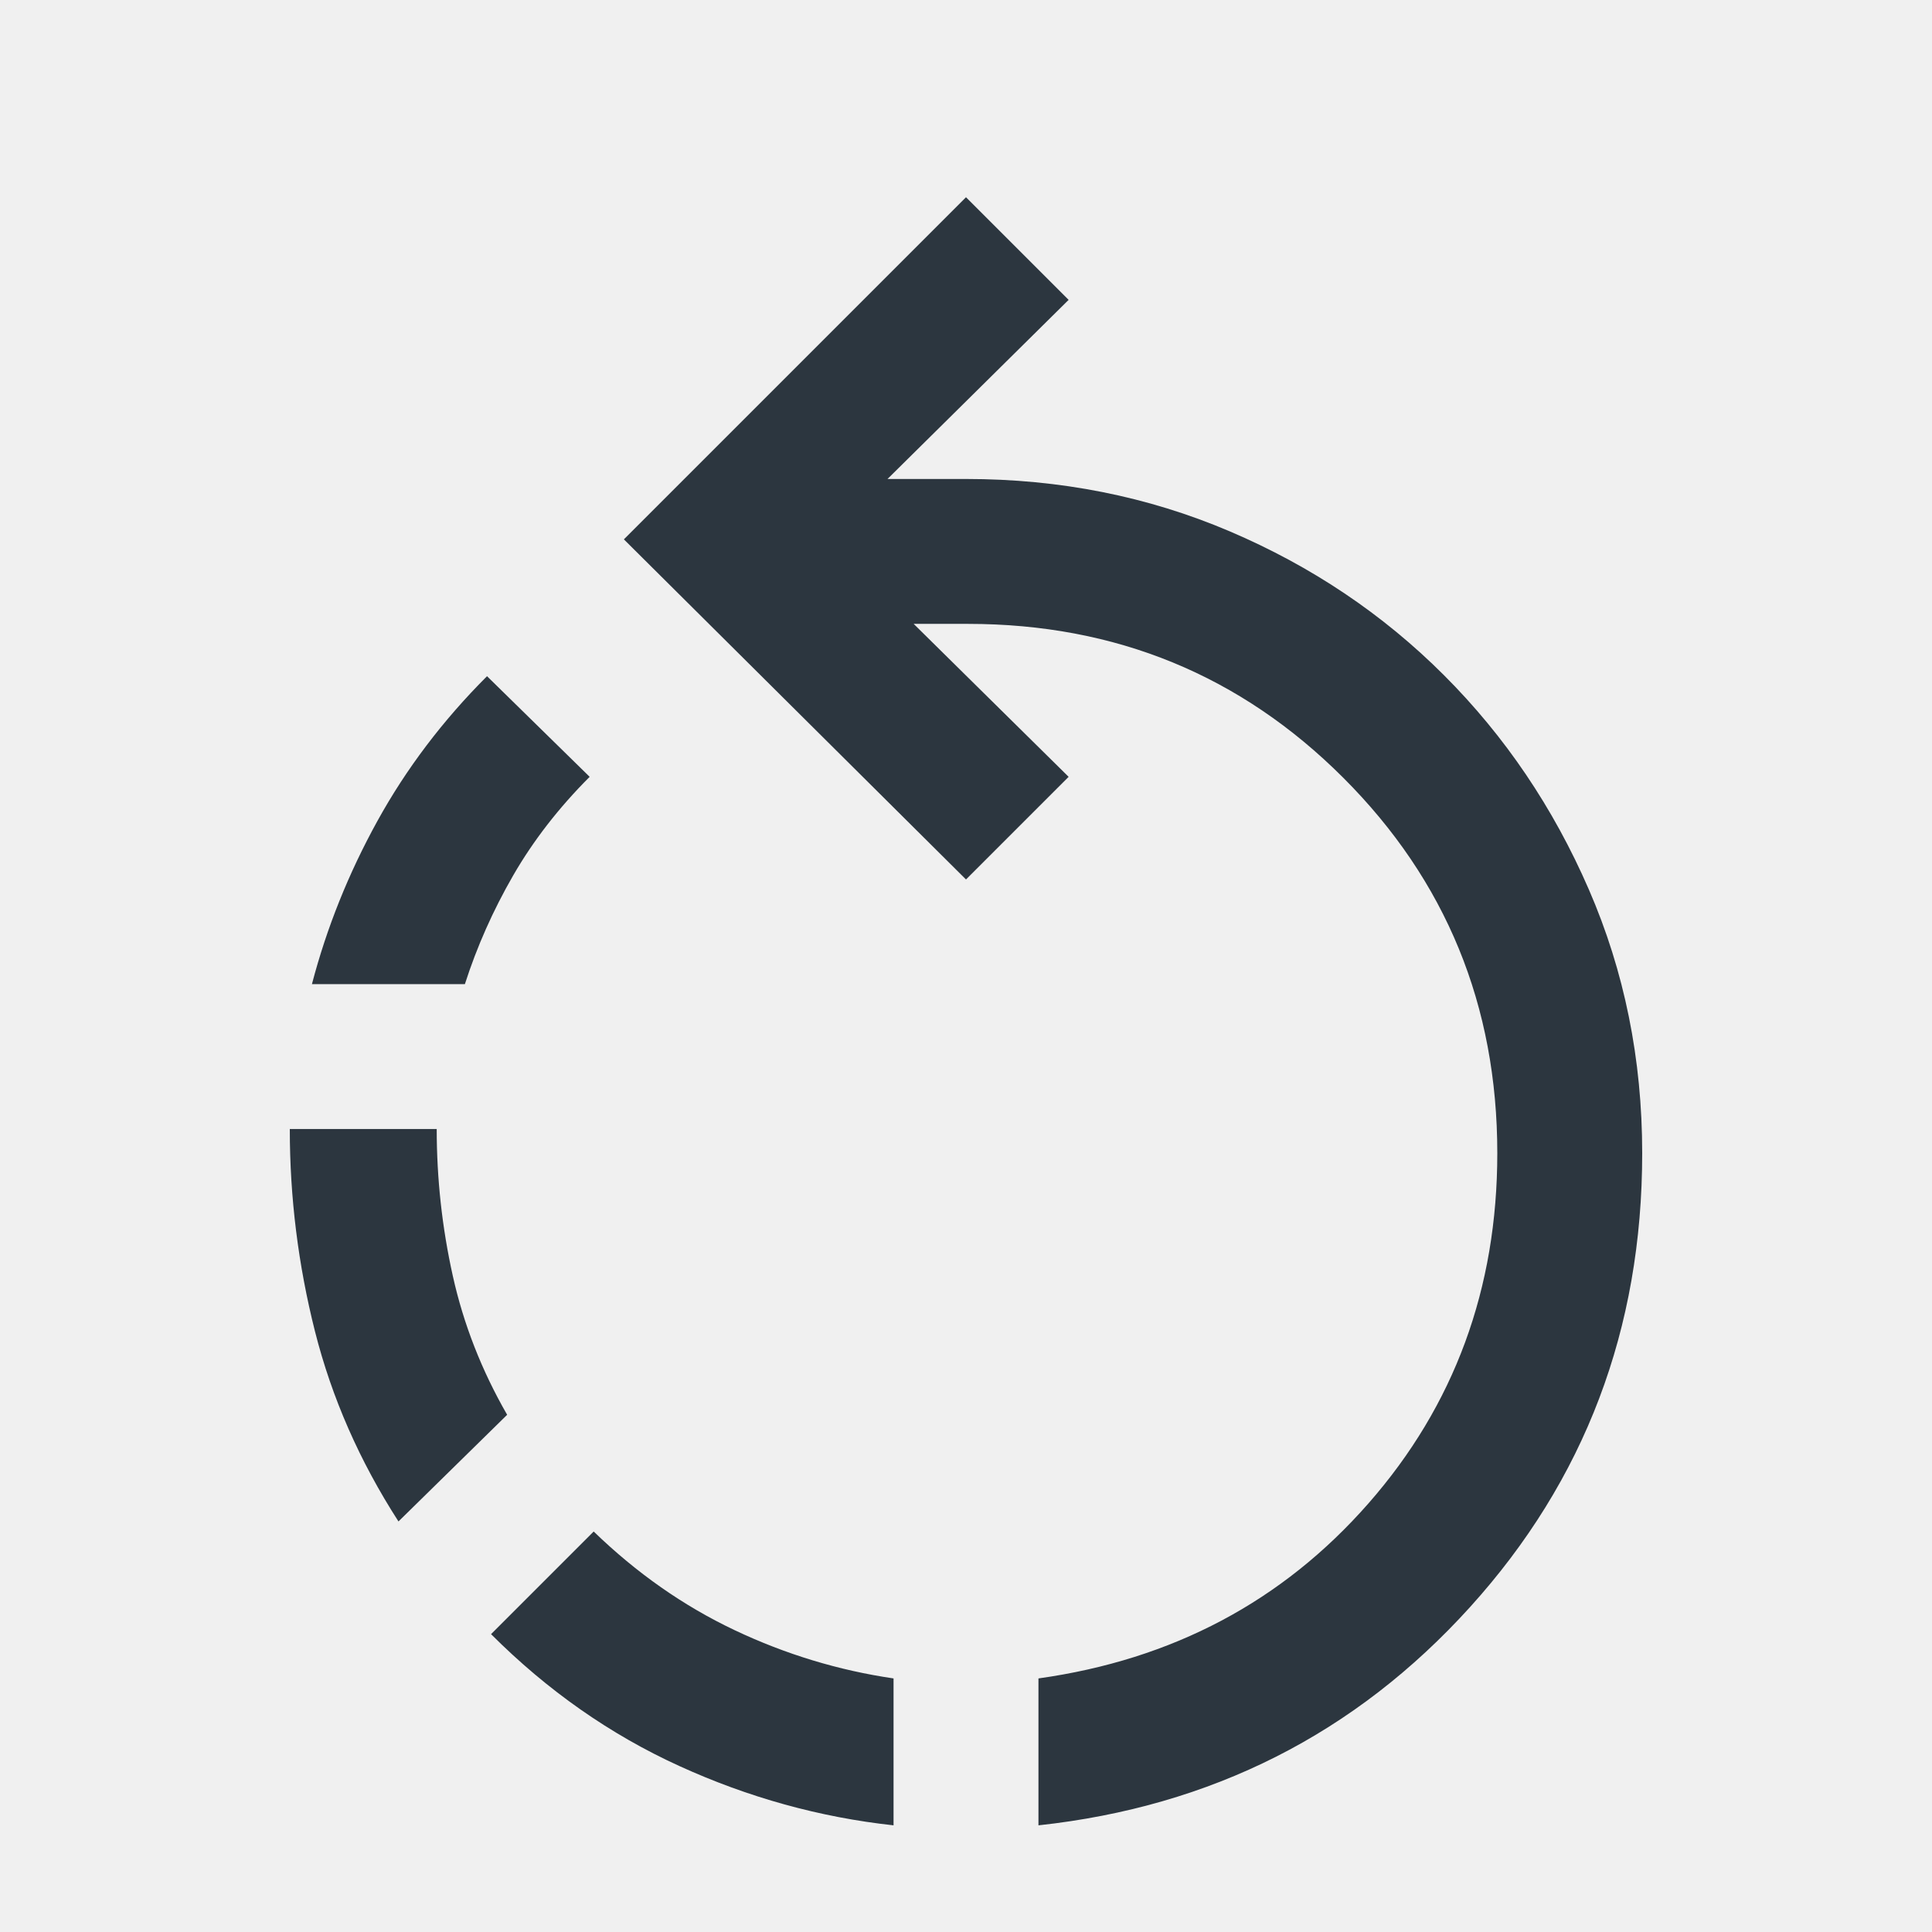
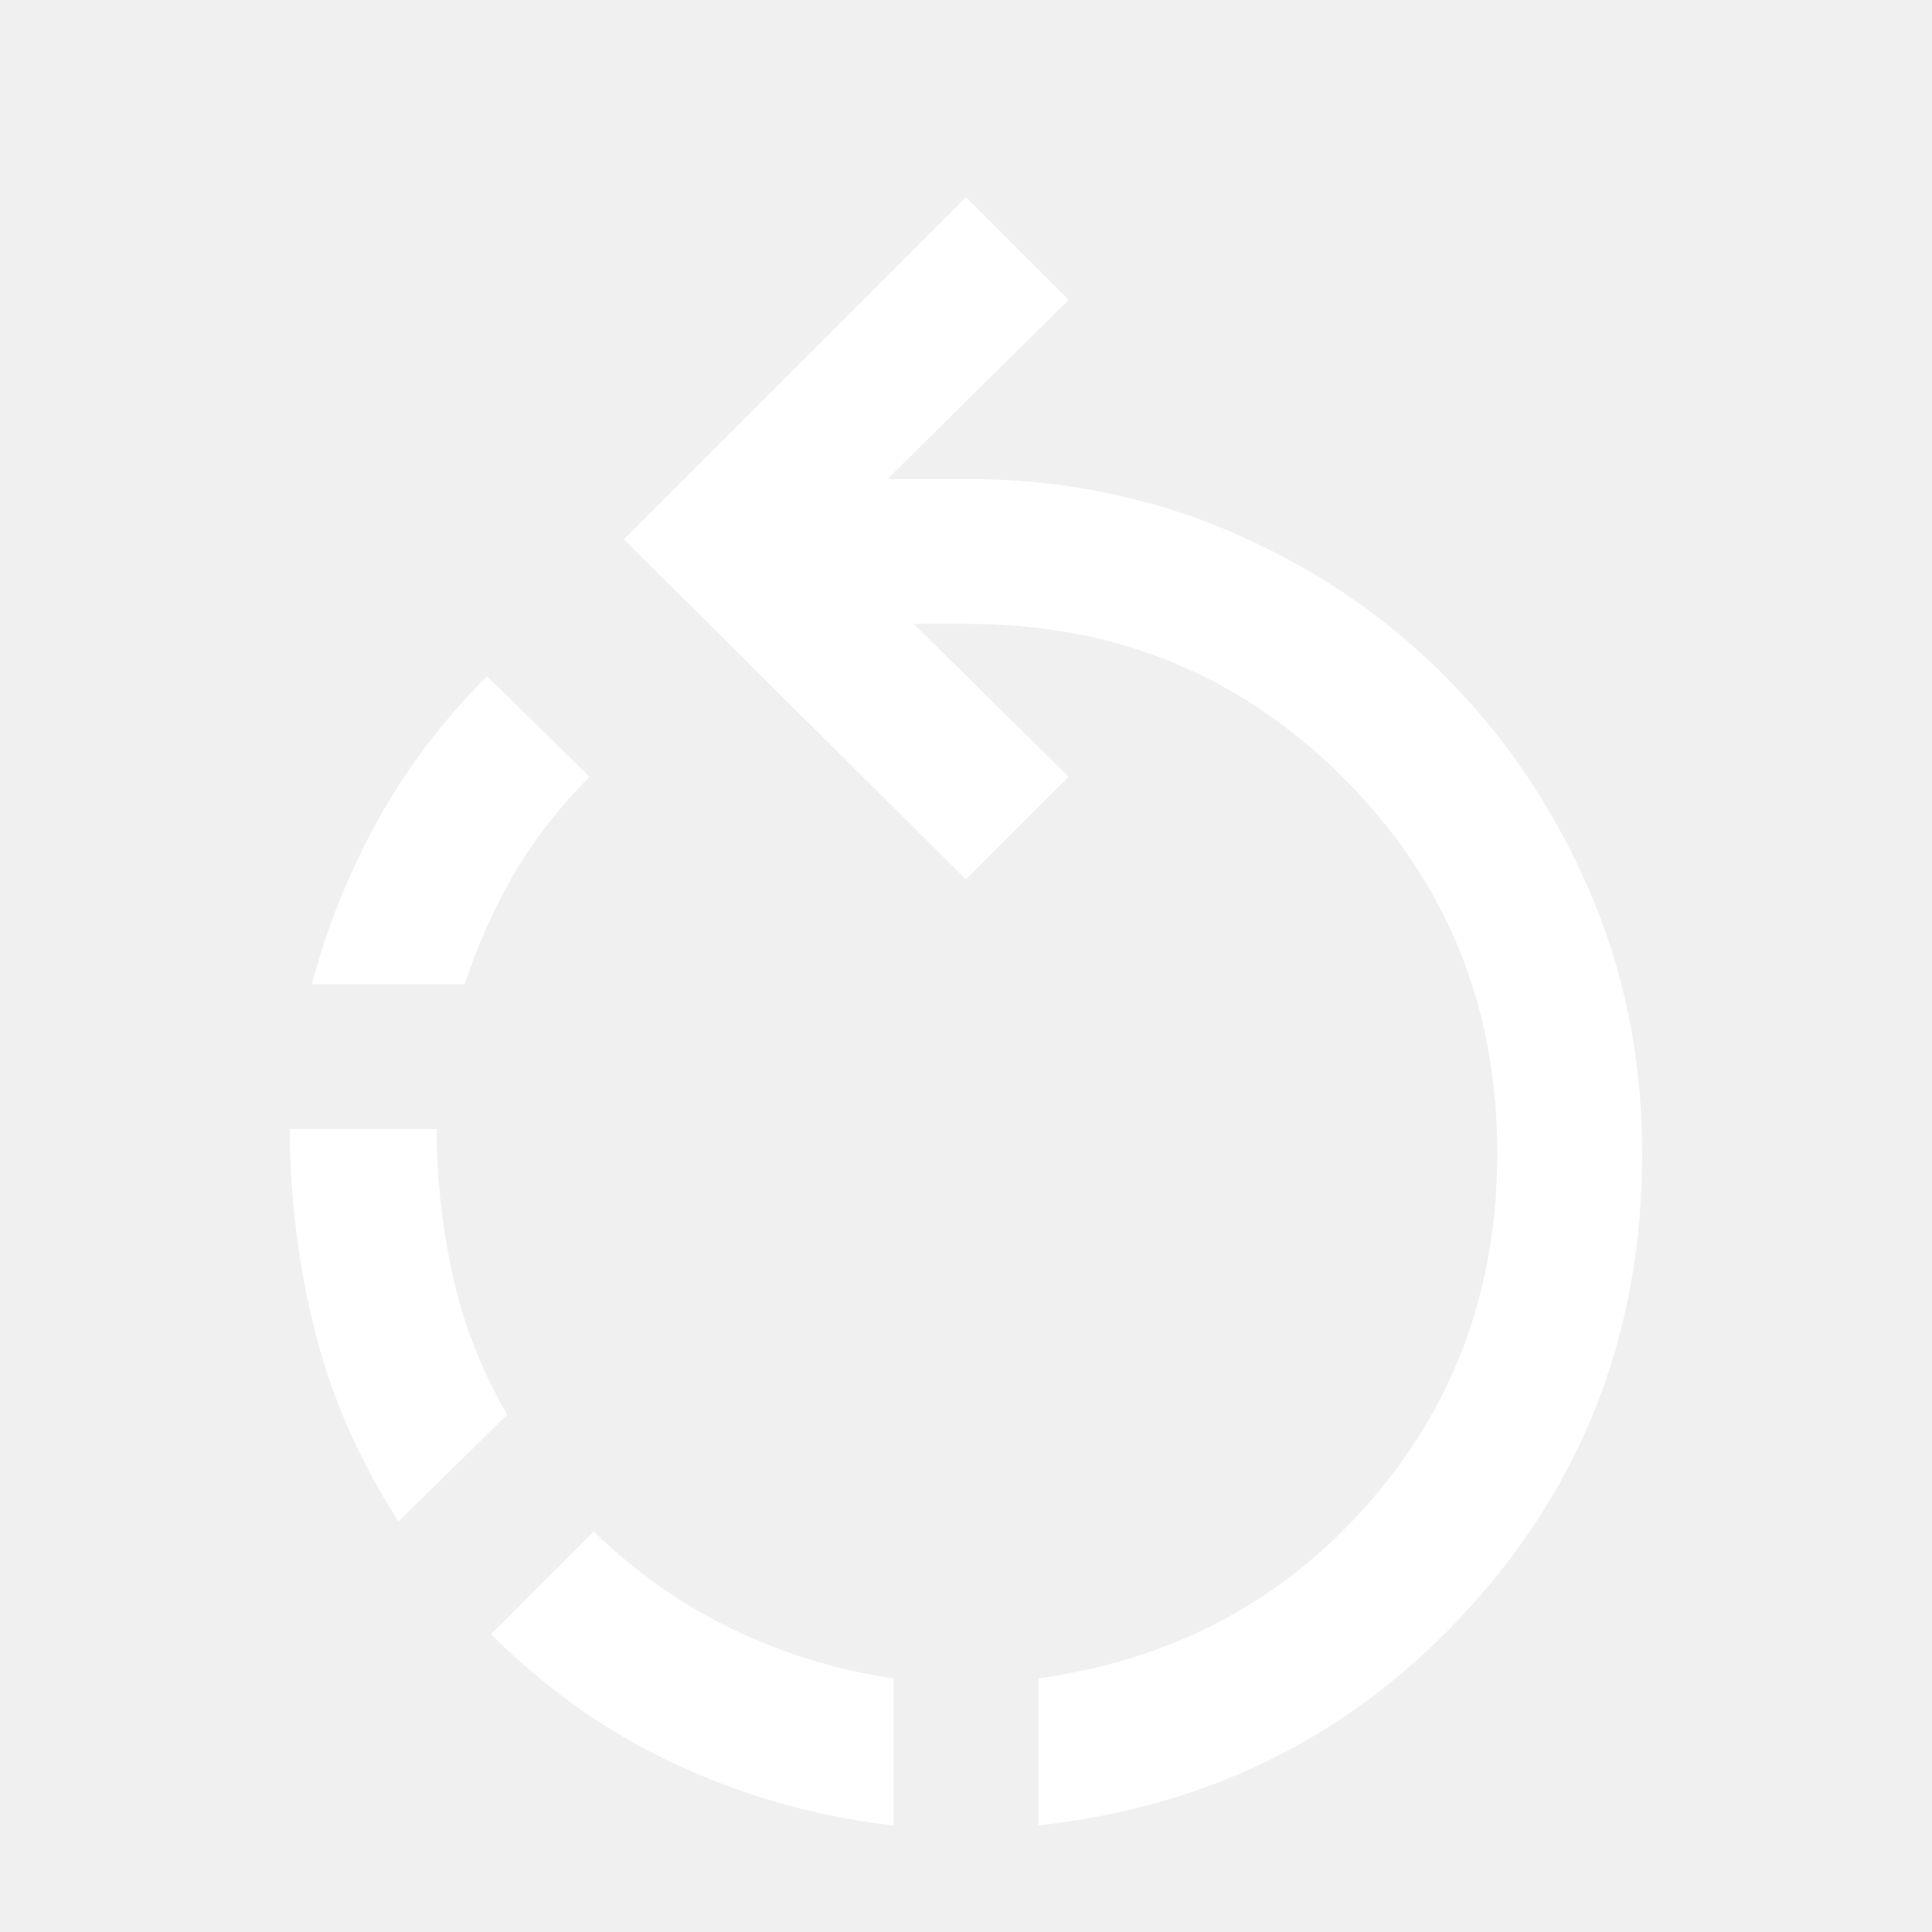
- <svg xmlns="http://www.w3.org/2000/svg" height="20px" viewBox="0 -960 960 960" width="20px" fill="#2c363f">
+ <svg xmlns="http://www.w3.org/2000/svg" height="20px" viewBox="0 -960 960 960" width="20px" fill="#ffffff">
  <path d="M444-53q-55-6-106.5-29.5T244-148l51-51q32 31 70 49t79 24v73Zm72 0v-73q100-14 164-87t64-174q0-110-76.5-186.5T481-650h-27l77 76-51 51-170-169 170-170 51 51-90 89h39q70 0 131 26t106.5 71.5Q763-579 789.5-518T816-387q0 131-85.5 225.5T516-53ZM198-204q-29-45-41.5-94.5T144-399h73q0 37 8 73t27 69l-54 53Zm-43-267q11-42 32.5-81t54.5-72l51 50q-23 23-38 49t-24 54h-76Z" />
</svg>
